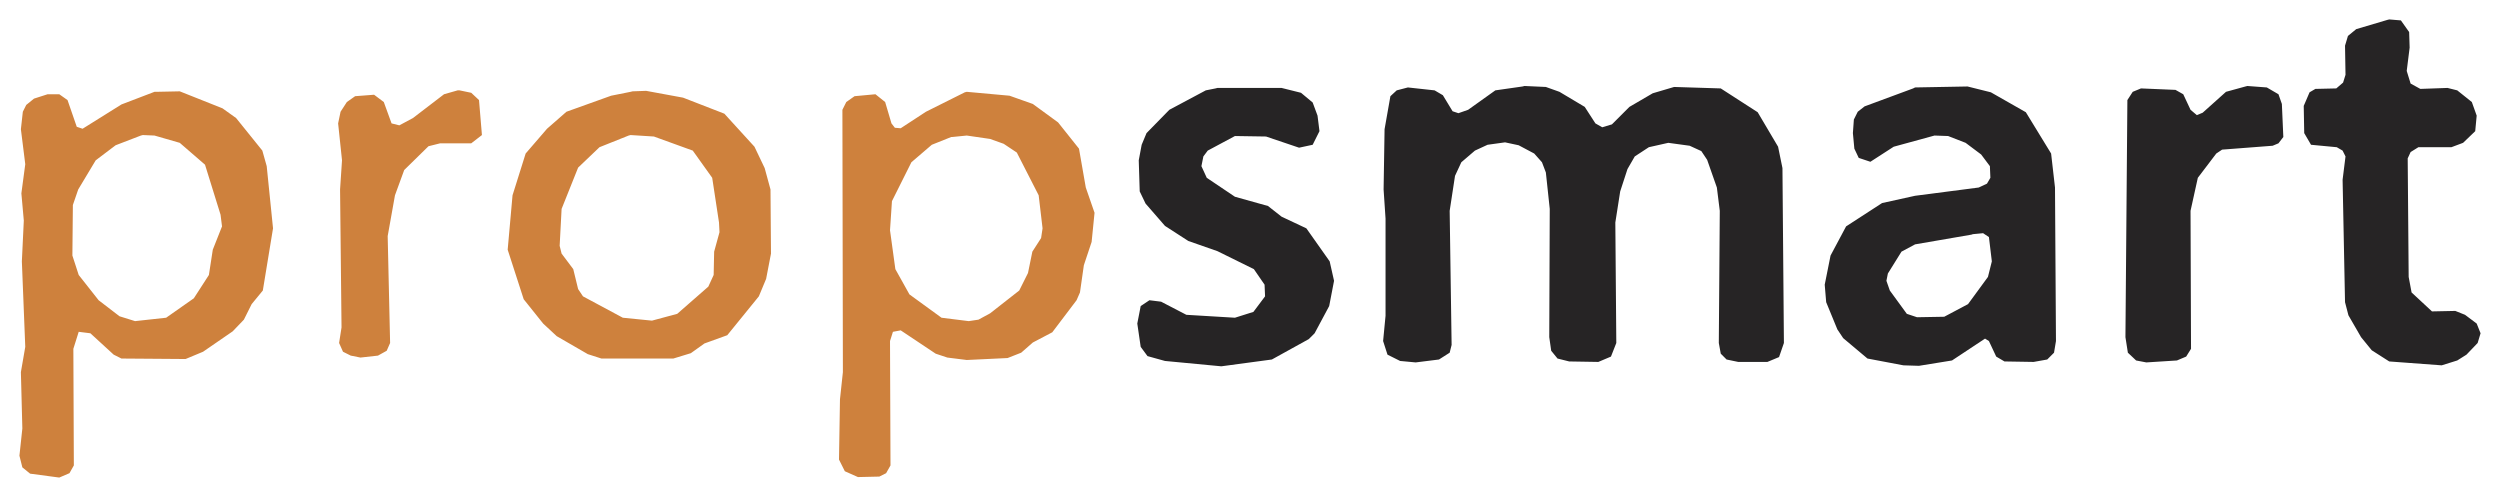
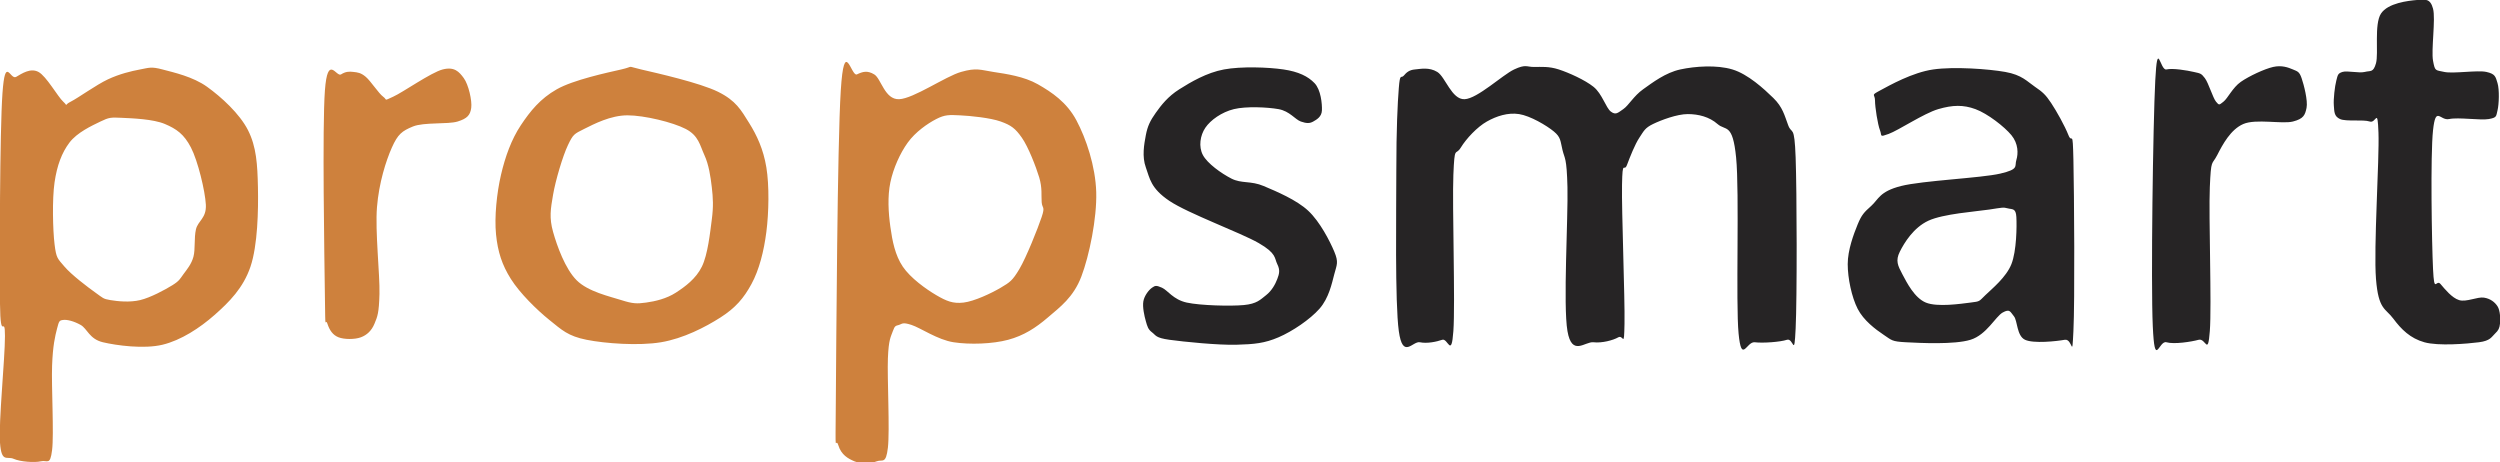
- <svg xmlns="http://www.w3.org/2000/svg" viewBox="9.0 17.8 514.6 102.3" fill-rule="evenodd" clip-rule="evenodd">
-   <path id="prop" d="M 103.2 36.4 L 100.4 37.2 L 94.0 42.1 L 91.2 43.6 L 89.6 43.2 L 88.0 38.8 L 86.0 37.3 L 82.1 37.6 L 80.4 38.8 L 79.1 40.8 L 78.6 43.2 L 79.4 50.8 L 79.0 56.8 L 79.3 85.2 L 78.8 88.4 L 79.6 90.2 L 81.2 91.0 L 83.2 91.4 L 86.8 91.0 L 88.6 90.0 L 89.3 88.4 L 88.8 66.4 L 90.3 58.0 L 92.2 52.8 L 97.2 47.9 L 99.6 47.3 L 106.0 47.3 L 108.2 45.6 L 107.6 38.4 L 106.0 36.9 L 103.6 36.4 L 103.2 36.4 Z M 40.8 36.7 L 34.0 39.3 L 26.0 44.3 L 24.8 43.9 L 22.9 38.4 L 21.2 37.2 L 18.8 37.2 L 16.0 38.1 L 14.4 39.4 L 13.7 40.8 L 13.3 44.4 L 14.2 51.6 L 13.4 57.6 L 13.9 63.2 L 13.5 71.6 L 14.2 89.2 L 13.3 94.4 L 13.6 106.0 L 13.0 111.6 L 13.6 114.0 L 15.2 115.3 L 21.2 116.1 L 23.3 115.2 L 24.2 113.6 L 24.1 89.6 L 25.2 86.1 L 27.6 86.4 L 32.4 90.8 L 34.0 91.6 L 47.2 91.7 L 50.8 90.2 L 56.9 86.0 L 59.2 83.6 L 60.8 80.4 L 63.1 77.6 L 65.2 64.8 L 63.9 52.0 L 63.0 48.8 L 57.6 42.1 L 54.8 40.1 L 46.0 36.6 L 41.2 36.7 L 40.8 36.7 Z M 138.8 36.7 L 134.8 37.5 L 125.6 40.8 L 121.6 44.3 L 117.2 49.4 L 114.5 58.0 L 113.5 69.2 L 116.8 79.4 L 120.8 84.4 L 123.6 87.0 L 130.0 90.7 L 132.8 91.6 L 147.6 91.6 L 151.2 90.5 L 154.0 88.5 L 158.7 86.8 L 165.2 78.8 L 166.7 75.2 L 167.7 70.0 L 167.6 56.8 L 166.4 52.4 L 164.3 48.0 L 158.1 41.2 L 149.6 37.9 L 142.0 36.5 L 139.2 36.6 L 138.8 36.7 Z M 207.6 36.8 L 199.6 40.8 L 194.4 44.2 L 193.2 44.1 L 192.5 43.2 L 191.2 38.8 L 189.2 37.2 L 184.9 37.6 L 183.2 38.8 L 182.4 40.4 L 182.5 94.4 L 181.9 100.0 L 181.7 112.4 L 182.9 114.8 L 185.6 116.0 L 190.0 115.9 L 191.4 115.2 L 192.3 113.6 L 192.2 88.0 L 192.8 86.1 L 194.4 85.8 L 201.6 90.6 L 204.0 91.4 L 208.0 91.9 L 216.4 91.5 L 219.2 90.4 L 221.6 88.3 L 225.6 86.2 L 230.6 79.6 L 231.3 78.0 L 232.1 72.4 L 233.7 67.6 L 234.3 61.6 L 232.5 56.4 L 231.1 48.4 L 226.8 43.0 L 221.6 39.2 L 216.8 37.5 L 208.0 36.7 L 207.6 36.8 Z M 38.4 45.6 L 40.8 45.7 L 46.0 47.2 L 51.2 51.7 L 54.4 62.0 L 54.7 64.4 L 52.8 69.2 L 52.0 74.4 L 48.9 79.2 L 43.2 83.2 L 36.8 83.9 L 33.6 82.9 L 29.3 79.6 L 25.2 74.4 L 23.9 70.4 L 24.0 60.0 L 25.1 56.8 L 28.7 50.8 L 32.8 47.7 L 38.0 45.7 L 38.4 45.6 Z M 138.8 45.6 L 143.6 45.9 L 151.6 48.8 L 155.6 54.4 L 157.0 63.6 L 157.1 65.6 L 156.0 69.6 L 155.9 74.4 L 154.8 76.8 L 148.4 82.4 L 143.2 83.8 L 137.2 83.2 L 129.0 78.8 L 128.0 77.3 L 127.0 73.2 L 124.6 70.0 L 124.2 68.4 L 124.6 60.8 L 128.0 52.3 L 132.4 48.1 L 138.4 45.7 L 138.8 45.6 Z M 205.0 46.0 L 208.0 45.7 L 212.8 46.4 L 215.6 47.4 L 218.3 49.2 L 222.8 58.0 L 223.6 64.8 L 223.3 66.8 L 221.5 69.6 L 220.6 74.0 L 218.8 77.6 L 212.8 82.3 L 210.4 83.6 L 208.4 83.9 L 202.8 83.2 L 196.2 78.4 L 193.3 73.2 L 192.2 65.2 L 192.6 59.2 L 196.6 51.2 L 200.8 47.6 L 204.8 46.0 L 205.0 46.0 Z" fill="#CE813D" />
-   <path id="smart" d="M 500.4 21.9 L 494.0 23.8 L 492.3 25.2 L 491.7 27.2 L 491.8 33.2 L 491.3 34.8 L 489.9 36.0 L 485.6 36.1 L 484.4 36.8 L 483.2 39.6 L 483.3 45.2 L 484.7 47.6 L 490.0 48.1 L 491.2 48.8 L 491.8 50.0 L 491.2 54.8 L 491.7 80.0 L 492.4 82.7 L 495.0 87.2 L 497.2 89.9 L 500.8 92.2 L 511.6 93.0 L 514.8 92.0 L 516.7 90.8 L 519.0 88.4 L 519.6 86.4 L 518.8 84.4 L 516.4 82.6 L 514.4 81.8 L 509.6 81.9 L 505.4 78.0 L 504.8 74.8 L 504.6 50.4 L 505.2 49.1 L 506.8 48.1 L 513.6 48.1 L 516.0 47.2 L 518.5 44.8 L 518.8 41.6 L 517.8 38.8 L 514.8 36.4 L 512.8 35.9 L 507.2 36.1 L 505.2 35.0 L 504.4 32.4 L 505.0 27.6 L 504.9 24.4 L 503.2 22.0 L 500.8 21.8 L 500.4 21.9 Z M 322.4 35.6 L 316.8 36.4 L 311.2 40.4 L 309.2 41.1 L 308.0 40.7 L 306.0 37.4 L 304.3 36.4 L 298.8 35.8 L 296.5 36.4 L 295.2 37.6 L 294.0 44.4 L 293.8 56.8 L 294.2 62.8 L 294.2 82.8 L 293.7 88.0 L 294.6 90.8 L 297.2 92.1 L 300.4 92.4 L 305.2 91.8 L 307.4 90.4 L 307.8 88.8 L 307.4 61.2 L 308.5 54.0 L 309.8 51.2 L 312.6 48.8 L 315.2 47.6 L 318.8 47.1 L 321.6 47.7 L 324.8 49.4 L 326.4 51.2 L 327.2 53.3 L 328.0 60.8 L 327.9 87.2 L 328.3 90.0 L 329.6 91.6 L 332.0 92.2 L 338.0 92.3 L 340.6 91.2 L 341.7 88.4 L 341.5 63.6 L 342.5 57.2 L 344.0 52.6 L 345.5 50.0 L 348.4 48.1 L 352.4 47.2 L 356.8 47.8 L 359.2 48.9 L 360.4 50.7 L 362.4 56.4 L 363.0 61.2 L 362.8 88.4 L 363.2 90.6 L 364.4 91.8 L 366.8 92.3 L 372.8 92.3 L 375.2 91.3 L 376.2 88.4 L 375.9 52.4 L 375.0 48.0 L 370.8 40.9 L 363.2 36.0 L 353.6 35.7 L 349.2 37.0 L 344.4 39.8 L 340.8 43.4 L 338.8 44.0 L 337.4 43.2 L 335.2 39.8 L 330.0 36.7 L 327.2 35.7 L 322.8 35.5 L 322.4 35.6 Z M 471.2 35.6 L 467.2 36.7 L 462.4 41.0 L 461.2 41.5 L 459.9 40.4 L 458.4 37.2 L 456.8 36.3 L 449.7 36.0 L 448.0 36.7 L 446.9 38.4 L 446.5 87.2 L 447.0 90.4 L 448.7 92.0 L 450.8 92.4 L 457.1 92.0 L 459.0 91.2 L 460.0 89.6 L 459.9 61.2 L 461.4 54.4 L 465.2 49.4 L 466.4 48.6 L 476.8 47.8 L 478.0 47.3 L 479.0 46.0 L 478.7 39.2 L 478.0 37.2 L 475.6 35.8 L 471.6 35.5 L 471.2 35.6 Z M 259.2 36.0 L 257.2 36.4 L 249.7 40.4 L 245.0 45.2 L 244.0 47.6 L 243.4 50.8 L 243.6 57.2 L 244.8 59.7 L 248.8 64.3 L 253.6 67.4 L 259.6 69.5 L 267.1 73.2 L 269.3 76.4 L 269.4 78.8 L 267.0 82.0 L 263.2 83.2 L 253.2 82.6 L 248.0 79.9 L 245.6 79.6 L 243.8 80.8 L 243.1 84.4 L 243.8 89.2 L 245.2 91.1 L 248.8 92.1 L 260.4 93.2 L 270.8 91.8 L 278.4 87.6 L 279.6 86.4 L 282.6 80.8 L 283.6 75.6 L 282.7 71.6 L 277.9 64.8 L 272.8 62.4 L 270.0 60.2 L 263.2 58.3 L 257.4 54.4 L 256.3 52.0 L 256.7 50.0 L 257.6 48.8 L 263.2 45.8 L 269.6 45.9 L 276.4 48.2 L 279.2 47.6 L 280.6 44.8 L 280.2 41.6 L 279.2 38.9 L 276.8 36.9 L 272.8 35.9 L 259.6 35.9 L 259.2 36.0 Z M 402.8 36.0 L 392.8 39.7 L 391.4 40.8 L 390.6 42.4 L 390.4 45.2 L 390.7 48.4 L 391.6 50.3 L 394.0 51.1 L 398.8 48.0 L 407.2 45.7 L 410.0 45.8 L 413.6 47.2 L 416.8 49.6 L 418.6 52.0 L 418.7 54.4 L 418.0 55.6 L 416.3 56.4 L 403.2 58.1 L 396.4 59.6 L 389.0 64.4 L 385.8 70.4 L 384.6 76.4 L 384.9 80.0 L 387.2 85.6 L 388.4 87.4 L 393.4 91.6 L 400.8 93.0 L 404.0 93.1 L 410.8 92.0 L 417.6 87.5 L 418.4 88.0 L 419.9 91.2 L 421.6 92.2 L 427.6 92.3 L 430.4 91.8 L 431.8 90.4 L 432.2 88.0 L 432.0 56.4 L 431.2 49.4 L 426.0 40.9 L 418.8 36.8 L 414.0 35.6 L 403.2 35.8 L 402.8 36.0 Z M 415.1 66.0 L 417.2 65.8 L 418.4 66.6 L 419.0 71.6 L 418.2 74.8 L 414.1 80.4 L 409.2 83.0 L 403.6 83.1 L 401.5 82.4 L 398.0 77.6 L 397.3 75.6 L 397.6 74.1 L 400.4 69.6 L 403.2 68.1 L 414.8 66.1 L 415.1 66.0 Z" fill="#262425" />
+ <svg xmlns="http://www.w3.org/2000/svg" viewBox="0 0 1008.0 186.0" fill-rule="evenodd" clip-rule="evenodd">
+   <path id="prop" d="M 56.5 28.0 C 52.8 28.7 48.2 29.8 43.5 32.0 C 38.8 34.2 31.5 39.5 28.5 41.0 C 25.5 42.5 27.7 43.0 25.5 41.0 C 23.3 39.0 18.7 30.7 15.5 29.0 C 12.3 27.3 8.9 29.6 6.5 31.0 C 4.1 32.4 2.1 22.2 1.0 37.5 C -0.1 52.8 -0.2 106.2 0.0 122.5 C 0.2 138.8 2.0 126.2 2.0 135.5 C 2.0 144.8 -0.6 170.2 0.0 178.5 C 0.6 186.8 2.8 183.8 5.5 185.0 C 8.2 186.2 13.9 186.6 16.5 186.0 C 19.1 185.4 20.2 187.9 21.0 181.5 C 21.8 175.1 20.7 155.7 21.0 147.5 C 21.3 139.3 22.2 135.6 23.0 132.5 C 23.8 129.4 23.9 129.2 25.5 129.0 C 27.1 128.8 29.8 129.5 32.5 131.0 C 35.2 132.5 36.0 136.7 41.5 138.0 C 47.0 139.3 58.0 140.8 65.5 139.0 C 73.0 137.2 80.6 132.2 86.5 127.0 C 92.4 121.8 98.1 116.1 101.0 107.5 C 103.9 98.9 104.2 84.7 104.0 75.5 C 103.8 66.3 103.4 59.2 100.0 52.5 C 96.6 45.8 89.2 39.1 83.5 35.0 C 77.8 30.9 70.0 29.2 65.5 28.0 C 61.0 26.8 60.2 27.3 56.5 28.0 Z M 178.5 28.0 C 173.8 29.2 162.5 37.2 158.5 39.0 C 154.5 40.8 156.3 40.3 154.5 39.0 C 152.7 37.7 149.5 32.7 147.5 31.0 C 145.5 29.3 144.2 29.2 142.5 29.0 C 140.8 28.8 139.4 28.8 137.5 30.0 C 135.6 31.2 132.1 21.6 131.0 36.5 C 129.9 51.4 130.8 103.8 131.0 119.5 C 131.2 135.2 131.1 127.8 132.0 130.5 C 132.9 133.2 134.2 135.1 136.5 136.0 C 138.8 136.9 143.1 136.9 145.5 136.0 C 147.9 135.1 149.8 133.4 151.0 130.5 C 152.2 127.6 152.8 126.3 153.0 118.5 C 153.2 110.7 151.2 93.3 152.0 83.5 C 152.8 73.7 155.6 64.9 158.0 59.5 C 160.4 54.1 162.1 52.8 166.5 51.0 C 170.9 49.2 180.6 50.2 184.5 49.0 C 188.4 47.8 189.6 46.4 190.0 43.5 C 190.4 40.6 188.9 34.1 187.0 31.5 C 185.1 28.9 183.2 26.8 178.5 28.0 Z M 250.5 28.0 C 244.8 29.3 231.2 32.2 224.5 36.0 C 217.8 39.8 213.8 44.8 210.0 50.5 C 206.2 56.2 203.7 63.2 202.0 70.5 C 200.3 77.8 199.3 87.5 200.0 94.5 C 200.7 101.5 202.4 106.8 206.0 112.5 C 209.6 118.2 216.4 124.9 221.5 129.0 C 226.6 133.1 229.0 135.5 236.5 137.0 C 244.0 138.5 257.5 139.5 266.5 138.0 C 275.5 136.5 284.4 131.9 290.5 128.0 C 296.6 124.1 299.9 120.2 303.0 114.5 C 306.1 108.8 308.0 101.3 309.0 93.5 C 310.0 85.7 310.2 74.8 309.0 67.5 C 307.8 60.2 305.2 54.6 302.0 49.5 C 298.8 44.4 296.8 40.6 289.5 37.0 C 282.2 33.4 265.0 29.5 258.5 28.0 C 252.0 26.5 256.2 26.7 250.5 28.0 Z M 387.5 29.0 C 381.2 30.8 368.3 39.8 362.5 40.0 C 356.7 40.2 355.3 31.7 352.5 30.0 C 349.7 28.3 347.8 28.9 345.5 30.0 C 343.2 31.1 340.4 14.4 339.0 36.5 C 337.6 58.6 337.2 138.7 337.0 162.5 C 336.8 186.3 336.8 175.6 338.0 179.5 C 339.2 183.4 341.9 184.9 344.5 186.0 C 347.1 187.1 351.2 186.9 353.5 186.0 C 355.8 185.1 357.2 187.4 358.0 180.5 C 358.8 173.6 357.7 152.3 358.0 144.5 C 358.3 136.7 359.2 135.8 360.0 133.5 C 360.8 131.2 361.2 131.4 362.5 131.0 C 363.8 130.6 363.8 129.8 367.5 131.0 C 371.2 132.2 378.0 137.0 384.5 138.0 C 391.0 139.0 400.2 138.7 406.5 137.0 C 412.8 135.3 417.6 132.2 422.5 128.0 C 427.4 123.8 432.8 119.9 436.0 111.5 C 439.2 103.1 442.3 88.0 442.0 77.5 C 441.7 67.0 437.9 55.8 434.0 48.5 C 430.1 41.2 424.1 37.2 418.5 34.0 C 412.9 30.8 405.7 29.8 400.5 29.0 C 395.3 28.2 393.8 27.2 387.5 29.0 Z M 253.0 46.5 C 259.8 46.5 271.3 49.3 276.5 52.0 C 281.7 54.7 282.2 58.6 284.0 62.5 C 285.8 66.4 286.5 71.2 287.0 75.5 C 287.5 79.8 287.7 83.2 287.0 88.5 C 286.3 93.8 285.4 102.6 283.0 107.5 C 280.6 112.4 276.2 115.6 272.5 118.0 C 268.8 120.4 264.2 121.5 260.5 122.0 C 256.8 122.5 255.2 122.5 250.5 121.0 C 245.8 119.5 237.1 117.6 232.5 113.0 C 227.9 108.4 224.6 99.2 223.0 93.5 C 221.4 87.8 222.0 84.3 223.0 78.5 C 224.0 72.7 226.9 62.9 229.0 58.5 C 231.1 54.1 231.5 54.0 235.5 52.0 C 239.5 50.0 246.2 46.5 253.0 46.5 Z M 387.0 46.5 C 391.3 46.7 399.3 47.5 403.5 49.0 C 407.7 50.5 409.4 51.8 412.0 55.5 C 414.6 59.2 417.7 67.2 419.0 71.5 C 420.3 75.8 419.8 78.8 420.0 81.5 C 420.2 84.2 421.5 83.0 420.0 87.5 C 418.5 92.0 413.8 103.8 411.0 108.5 C 408.2 113.2 407.2 113.8 403.5 116.0 C 399.8 118.2 392.8 121.5 388.5 122.0 C 384.2 122.5 381.6 121.4 377.5 119.0 C 373.4 116.6 367.1 112.1 364.0 107.5 C 360.9 102.9 359.8 97.2 359.0 91.5 C 358.2 85.8 357.8 79.2 359.0 73.5 C 360.2 67.8 362.9 61.8 366.0 57.5 C 369.1 53.2 374.0 49.8 377.5 48.0 C 381.0 46.2 382.7 46.3 387.0 46.5 Z M 49.0 47.5 C 53.3 47.7 61.8 48.0 66.5 50.0 C 71.2 52.0 74.2 54.1 77.0 59.5 C 79.8 64.9 82.7 77.0 83.0 82.5 C 83.3 88.0 79.8 89.0 79.0 92.5 C 78.2 96.0 78.8 100.5 78.0 103.5 C 77.2 106.5 75.4 108.6 74.0 110.5 C 72.6 112.4 72.4 113.2 69.5 115.0 C 66.6 116.8 60.7 120.0 56.5 121.0 C 52.3 122.0 47.5 121.5 44.5 121.0 C 41.5 120.5 41.6 120.2 38.5 118.0 C 35.4 115.8 28.8 110.8 26.0 107.5 C 23.2 104.2 22.7 104.2 22.0 98.5 C 21.3 92.8 21.0 80.3 22.0 73.5 C 23.0 66.7 24.9 61.6 28.0 57.5 C 31.1 53.4 37.0 50.7 40.5 49.0 C 44.0 47.3 44.7 47.3 49.0 47.5 Z" fill="#CE813D" />
+   <path id="smart" d="M 974.5 0.0 C 971.0 0.3 962.8 1.2 960.0 5.5 C 957.2 9.8 959.1 21.6 958.0 25.5 C 956.9 29.4 955.8 28.4 953.5 29.0 C 951.2 29.6 946.4 28.4 944.5 29.0 C 942.6 29.6 942.6 30.2 942.0 32.5 C 941.4 34.8 940.8 39.9 941.0 42.5 C 941.2 45.1 941.1 46.9 943.5 48.0 C 945.9 49.1 952.9 48.1 955.5 49.0 C 958.1 49.9 958.6 42.9 959.0 53.5 C 959.4 64.1 957.0 100.0 958.0 112.5 C 959.0 125.0 961.8 124.2 965.0 128.5 C 968.2 132.8 971.8 136.4 977.5 138.0 C 983.2 139.6 994.8 138.6 999.5 138.0 C 1004.2 137.4 1004.6 135.8 1006.0 134.5 C 1007.4 133.2 1007.8 132.3 1008.0 130.5 C 1008.2 128.7 1008.1 125.2 1007.0 123.5 C 1005.9 121.8 1004.1 120.4 1001.5 120.0 C 998.9 119.6 994.4 121.9 991.5 121.0 C 988.6 120.1 985.8 116.6 984.0 114.5 C 982.2 112.4 981.5 118.8 981.0 108.5 C 980.5 98.2 979.9 62.6 981.0 52.5 C 982.1 42.4 983.8 48.8 987.5 48.0 C 991.2 47.2 1000.2 48.6 1003.5 48.0 C 1006.8 47.4 1006.4 46.9 1007.0 44.5 C 1007.6 42.1 1007.8 36.1 1007.0 33.5 C 1006.2 30.9 1006.1 29.8 1002.5 29.0 C 998.9 28.2 989.1 29.8 985.5 29.0 C 981.9 28.2 981.8 28.8 981.0 24.5 C 980.2 20.2 982.1 7.6 981.0 3.5 C 979.9 -0.6 978.0 -0.3 974.5 0.0 Z M 618.5 27.0 C 615.5 27.0 615.2 25.8 610.5 28.0 C 605.8 30.2 595.7 39.8 590.5 40.0 C 585.3 40.2 582.8 31.0 579.5 29.0 C 576.2 27.0 572.8 27.8 570.5 28.0 C 568.2 28.2 567.1 29.2 566.0 30.5 C 564.9 31.8 564.5 29.2 564.0 35.5 C 563.5 41.8 563.0 52.2 563.0 68.5 C 563.0 84.8 562.4 121.9 564.0 133.5 C 565.6 145.1 569.6 137.4 572.5 138.0 C 575.4 138.6 579.2 137.8 581.5 137.0 C 583.8 136.2 585.2 144.6 586.0 133.5 C 586.8 122.4 585.5 82.8 586.0 70.5 C 586.5 58.2 586.8 63.1 589.0 59.5 C 591.2 55.9 595.6 51.2 599.5 49.0 C 603.4 46.8 608.0 45.3 612.5 46.0 C 617.0 46.7 623.6 50.6 626.5 53.0 C 629.4 55.4 629.1 56.8 630.0 60.5 C 630.9 64.2 631.7 63.3 632.0 75.5 C 632.3 87.7 630.2 123.1 632.0 133.5 C 633.8 143.9 639.1 137.6 642.5 138.0 C 645.9 138.4 650.4 137.2 652.5 136.0 C 654.6 134.8 654.8 140.8 655.0 130.5 C 655.2 120.2 653.8 85.2 654.0 74.5 C 654.2 63.8 654.8 69.7 656.0 66.5 C 657.2 63.3 659.2 58.2 661.0 55.5 C 662.8 52.8 663.2 51.6 666.5 50.0 C 669.8 48.4 676.2 46.0 680.5 46.0 C 684.8 46.0 689.2 47.1 692.5 50.0 C 695.8 52.9 698.6 49.4 700.0 63.5 C 701.4 77.6 699.8 122.1 701.0 134.5 C 702.2 146.9 704.2 137.6 707.5 138.0 C 710.8 138.4 717.8 137.9 720.5 137.0 C 723.2 136.1 723.4 144.8 724.0 132.5 C 724.6 120.2 724.5 77.2 724.0 63.5 C 723.5 49.8 722.5 54.5 721.0 50.5 C 719.5 46.5 718.8 43.2 715.0 39.5 C 711.2 35.8 704.8 29.9 698.5 28.0 C 692.2 26.1 683.5 26.7 677.5 28.0 C 671.5 29.3 666.3 33.3 662.5 36.0 C 658.7 38.7 656.7 42.5 654.5 44.0 C 652.3 45.5 651.5 46.5 649.5 45.0 C 647.5 43.5 646.0 37.8 642.5 35.0 C 639.0 32.2 632.5 29.3 628.5 28.0 C 624.5 26.7 621.5 27.0 618.5 27.0 Z M 916.5 27.0 C 913.0 27.8 906.8 30.7 903.5 33.0 C 900.2 35.3 898.2 39.7 896.5 41.0 C 894.8 42.3 894.8 42.6 893.5 41.0 C 892.2 39.4 890.5 33.5 889.0 31.5 C 887.5 29.5 887.1 29.6 884.5 29.0 C 881.9 28.4 876.1 27.4 873.5 28.0 C 870.9 28.6 869.9 15.2 869.0 32.5 C 868.1 49.8 867.2 113.9 868.0 131.5 C 868.8 149.1 870.4 137.1 873.5 138.0 C 876.6 138.9 883.6 137.8 886.5 137.0 C 889.4 136.2 890.2 143.8 891.0 133.5 C 891.8 123.2 890.5 87.3 891.0 75.5 C 891.5 63.7 891.8 66.8 894.0 62.5 C 896.2 58.2 899.4 52.2 904.5 50.0 C 909.6 47.8 920.2 50.1 924.5 49.0 C 928.8 47.9 929.4 46.4 930.0 43.5 C 930.6 40.6 928.9 34.1 928.0 31.5 C 927.1 28.9 926.4 28.8 924.5 28.0 C 922.6 27.2 920.0 26.2 916.5 27.0 Z M 493.5 28.0 C 486.5 29.3 480.1 33.1 475.5 36.0 C 470.9 38.9 468.2 42.4 466.0 45.5 C 463.8 48.6 462.7 50.8 462.0 54.5 C 461.3 58.2 460.4 63.1 462.0 67.5 C 463.6 71.9 463.9 75.9 471.5 81.0 C 479.1 86.1 500.2 93.8 507.5 98.0 C 514.8 102.2 513.8 104.1 515.0 106.5 C 516.2 108.9 515.8 110.4 515.0 112.5 C 514.2 114.6 512.8 117.2 510.5 119.0 C 508.2 120.8 506.8 122.5 501.5 123.0 C 496.2 123.5 484.0 123.2 478.5 122.0 C 473.0 120.8 470.8 117.0 468.5 116.0 C 466.2 115.0 465.8 115.1 464.5 116.0 C 463.2 116.9 461.4 119.2 461.0 121.5 C 460.6 123.8 461.4 127.4 462.0 129.5 C 462.6 131.6 462.9 132.8 464.5 134.0 C 466.1 135.2 465.8 136.2 471.5 137.0 C 477.2 137.8 491.2 139.2 498.5 139.0 C 505.8 138.8 509.9 138.4 515.5 136.0 C 521.1 133.6 528.2 128.8 532.0 124.5 C 535.8 120.2 537.0 114.3 538.0 110.5 C 539.0 106.7 539.8 105.8 538.0 101.5 C 536.2 97.2 532.2 89.4 527.5 85.0 C 522.8 80.6 514.7 77.2 509.5 75.0 C 504.3 72.8 500.6 74.1 496.5 72.0 C 492.4 69.9 486.8 65.9 485.0 62.5 C 483.2 59.1 483.9 54.6 486.0 51.5 C 488.1 48.4 492.6 45.2 497.5 44.0 C 502.4 42.8 511.0 43.2 515.5 44.0 C 520.0 44.8 522.2 48.2 524.5 49.0 C 526.8 49.8 528.1 49.8 529.5 49.0 C 530.9 48.2 532.9 47.1 533.0 44.5 C 533.1 41.9 532.6 36.2 530.0 33.5 C 527.4 30.8 523.6 28.9 517.5 28.0 C 511.4 27.1 500.5 26.7 493.5 28.0 Z M 779.5 28.0 C 771.1 29.2 761.9 34.4 758.0 36.5 C 754.1 38.6 756.0 37.8 756.0 40.5 C 756.0 43.2 757.1 50.2 758.0 52.5 C 758.9 54.8 757.6 55.4 761.5 54.0 C 765.4 52.6 775.7 45.7 781.5 44.0 C 787.3 42.3 791.6 42.2 796.5 44.0 C 801.4 45.8 808.2 51.1 811.0 54.5 C 813.8 57.9 813.8 61.9 813.0 64.5 C 812.2 67.1 814.2 68.2 806.5 70.0 C 798.8 71.8 775.2 72.8 766.5 75.0 C 757.8 77.2 757.4 80.4 754.5 83.0 C 751.6 85.6 750.6 86.6 749.0 90.5 C 747.4 94.4 745.0 100.8 745.0 106.5 C 745.0 112.2 746.6 119.8 749.0 124.5 C 751.4 129.2 756.2 132.8 759.5 135.0 C 762.8 137.2 762.7 137.7 768.5 138.0 C 774.3 138.3 788.0 139.0 794.5 137.0 C 801.0 135.0 804.6 127.6 807.5 126.0 C 810.4 124.4 810.5 125.7 812.0 127.5 C 813.5 129.3 813.1 135.4 816.5 137.0 C 819.9 138.6 829.2 137.6 832.5 137.0 C 835.8 136.4 835.4 145.6 836.0 133.5 C 836.6 121.4 836.3 77.7 836.0 64.5 C 835.7 51.3 835.5 58.3 834.0 54.5 C 832.5 50.7 829.2 44.8 827.0 41.5 C 824.8 38.2 823.6 37.1 820.5 35.0 C 817.4 32.9 815.3 30.2 808.5 29.0 C 801.7 27.8 787.9 26.8 779.5 28.0 Z M 802.0 84.5 C 807.3 83.7 807.7 83.5 809.5 84.0 C 811.3 84.5 812.8 83.8 813.0 87.5 C 813.2 91.2 813.1 101.2 811.0 106.5 C 808.9 111.8 803.2 116.4 800.5 119.0 C 797.8 121.6 798.5 121.5 794.5 122.0 C 790.5 122.5 781.1 123.9 776.5 122.0 C 771.9 120.1 768.8 113.9 767.0 110.5 C 765.2 107.1 764.2 105.1 766.0 101.5 C 767.8 97.9 771.5 91.8 777.5 89.0 C 783.5 86.2 796.7 85.3 802.0 84.5 Z" fill="#262425" />
</svg>
